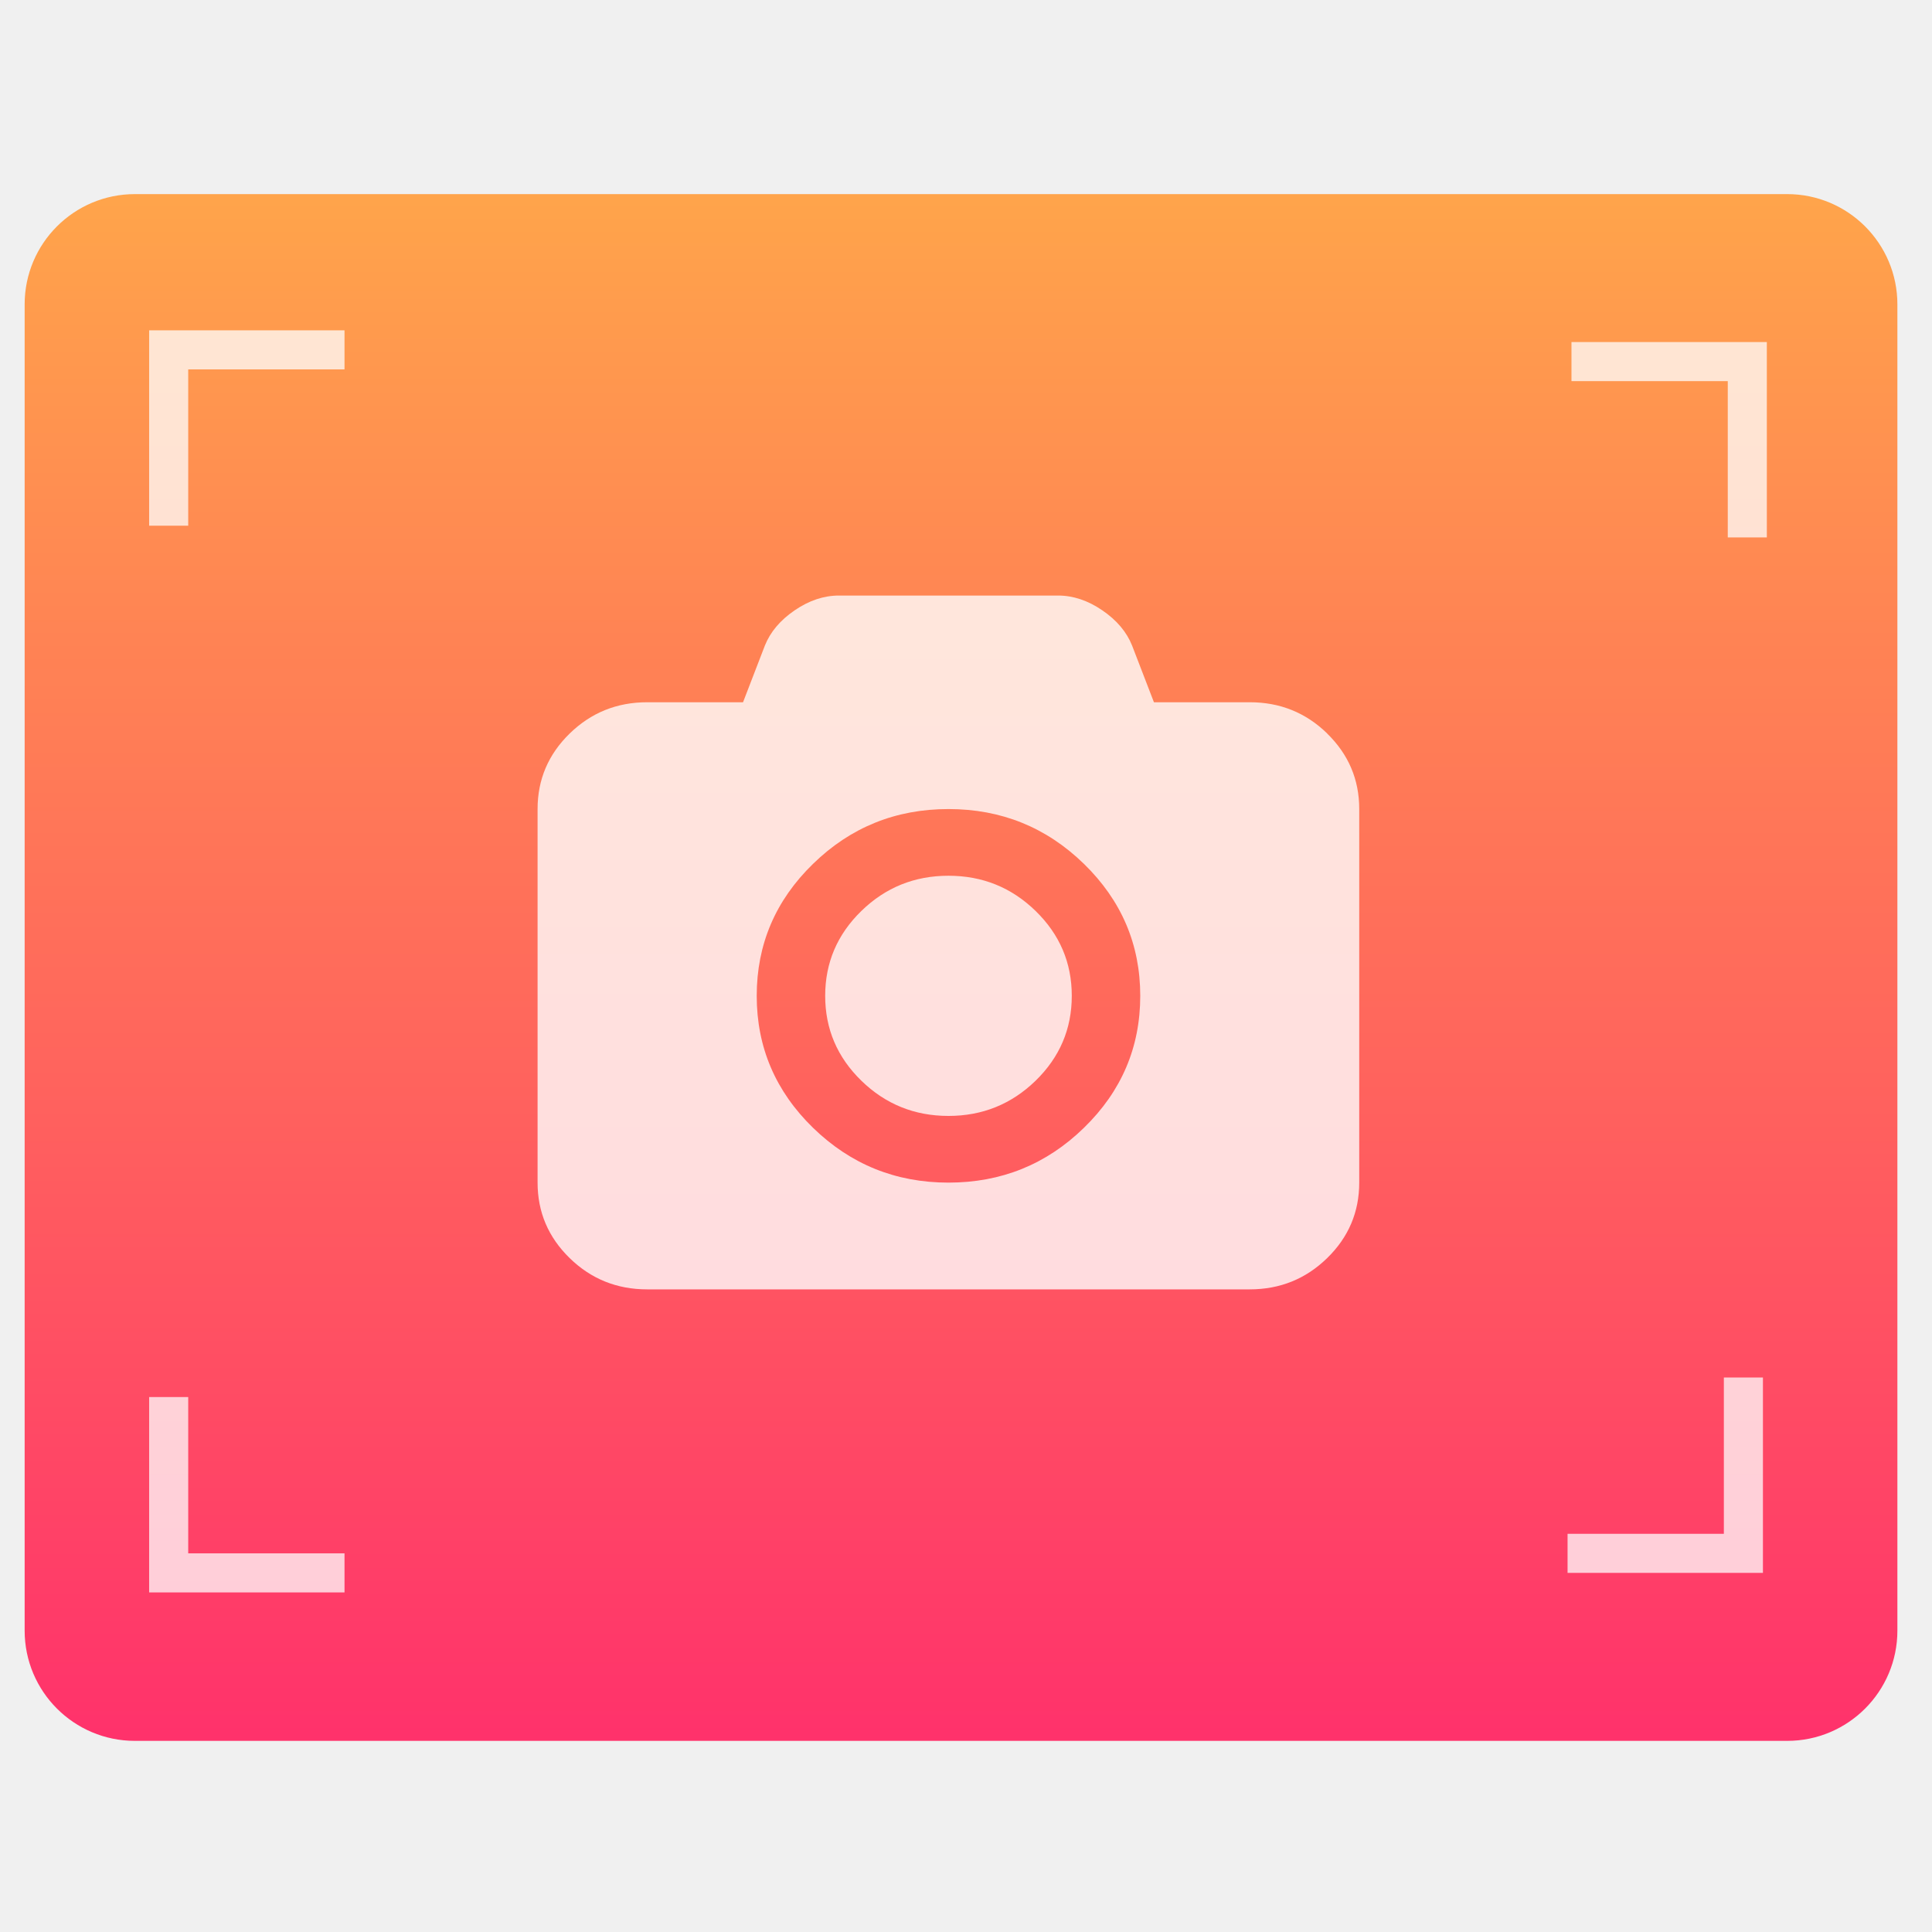
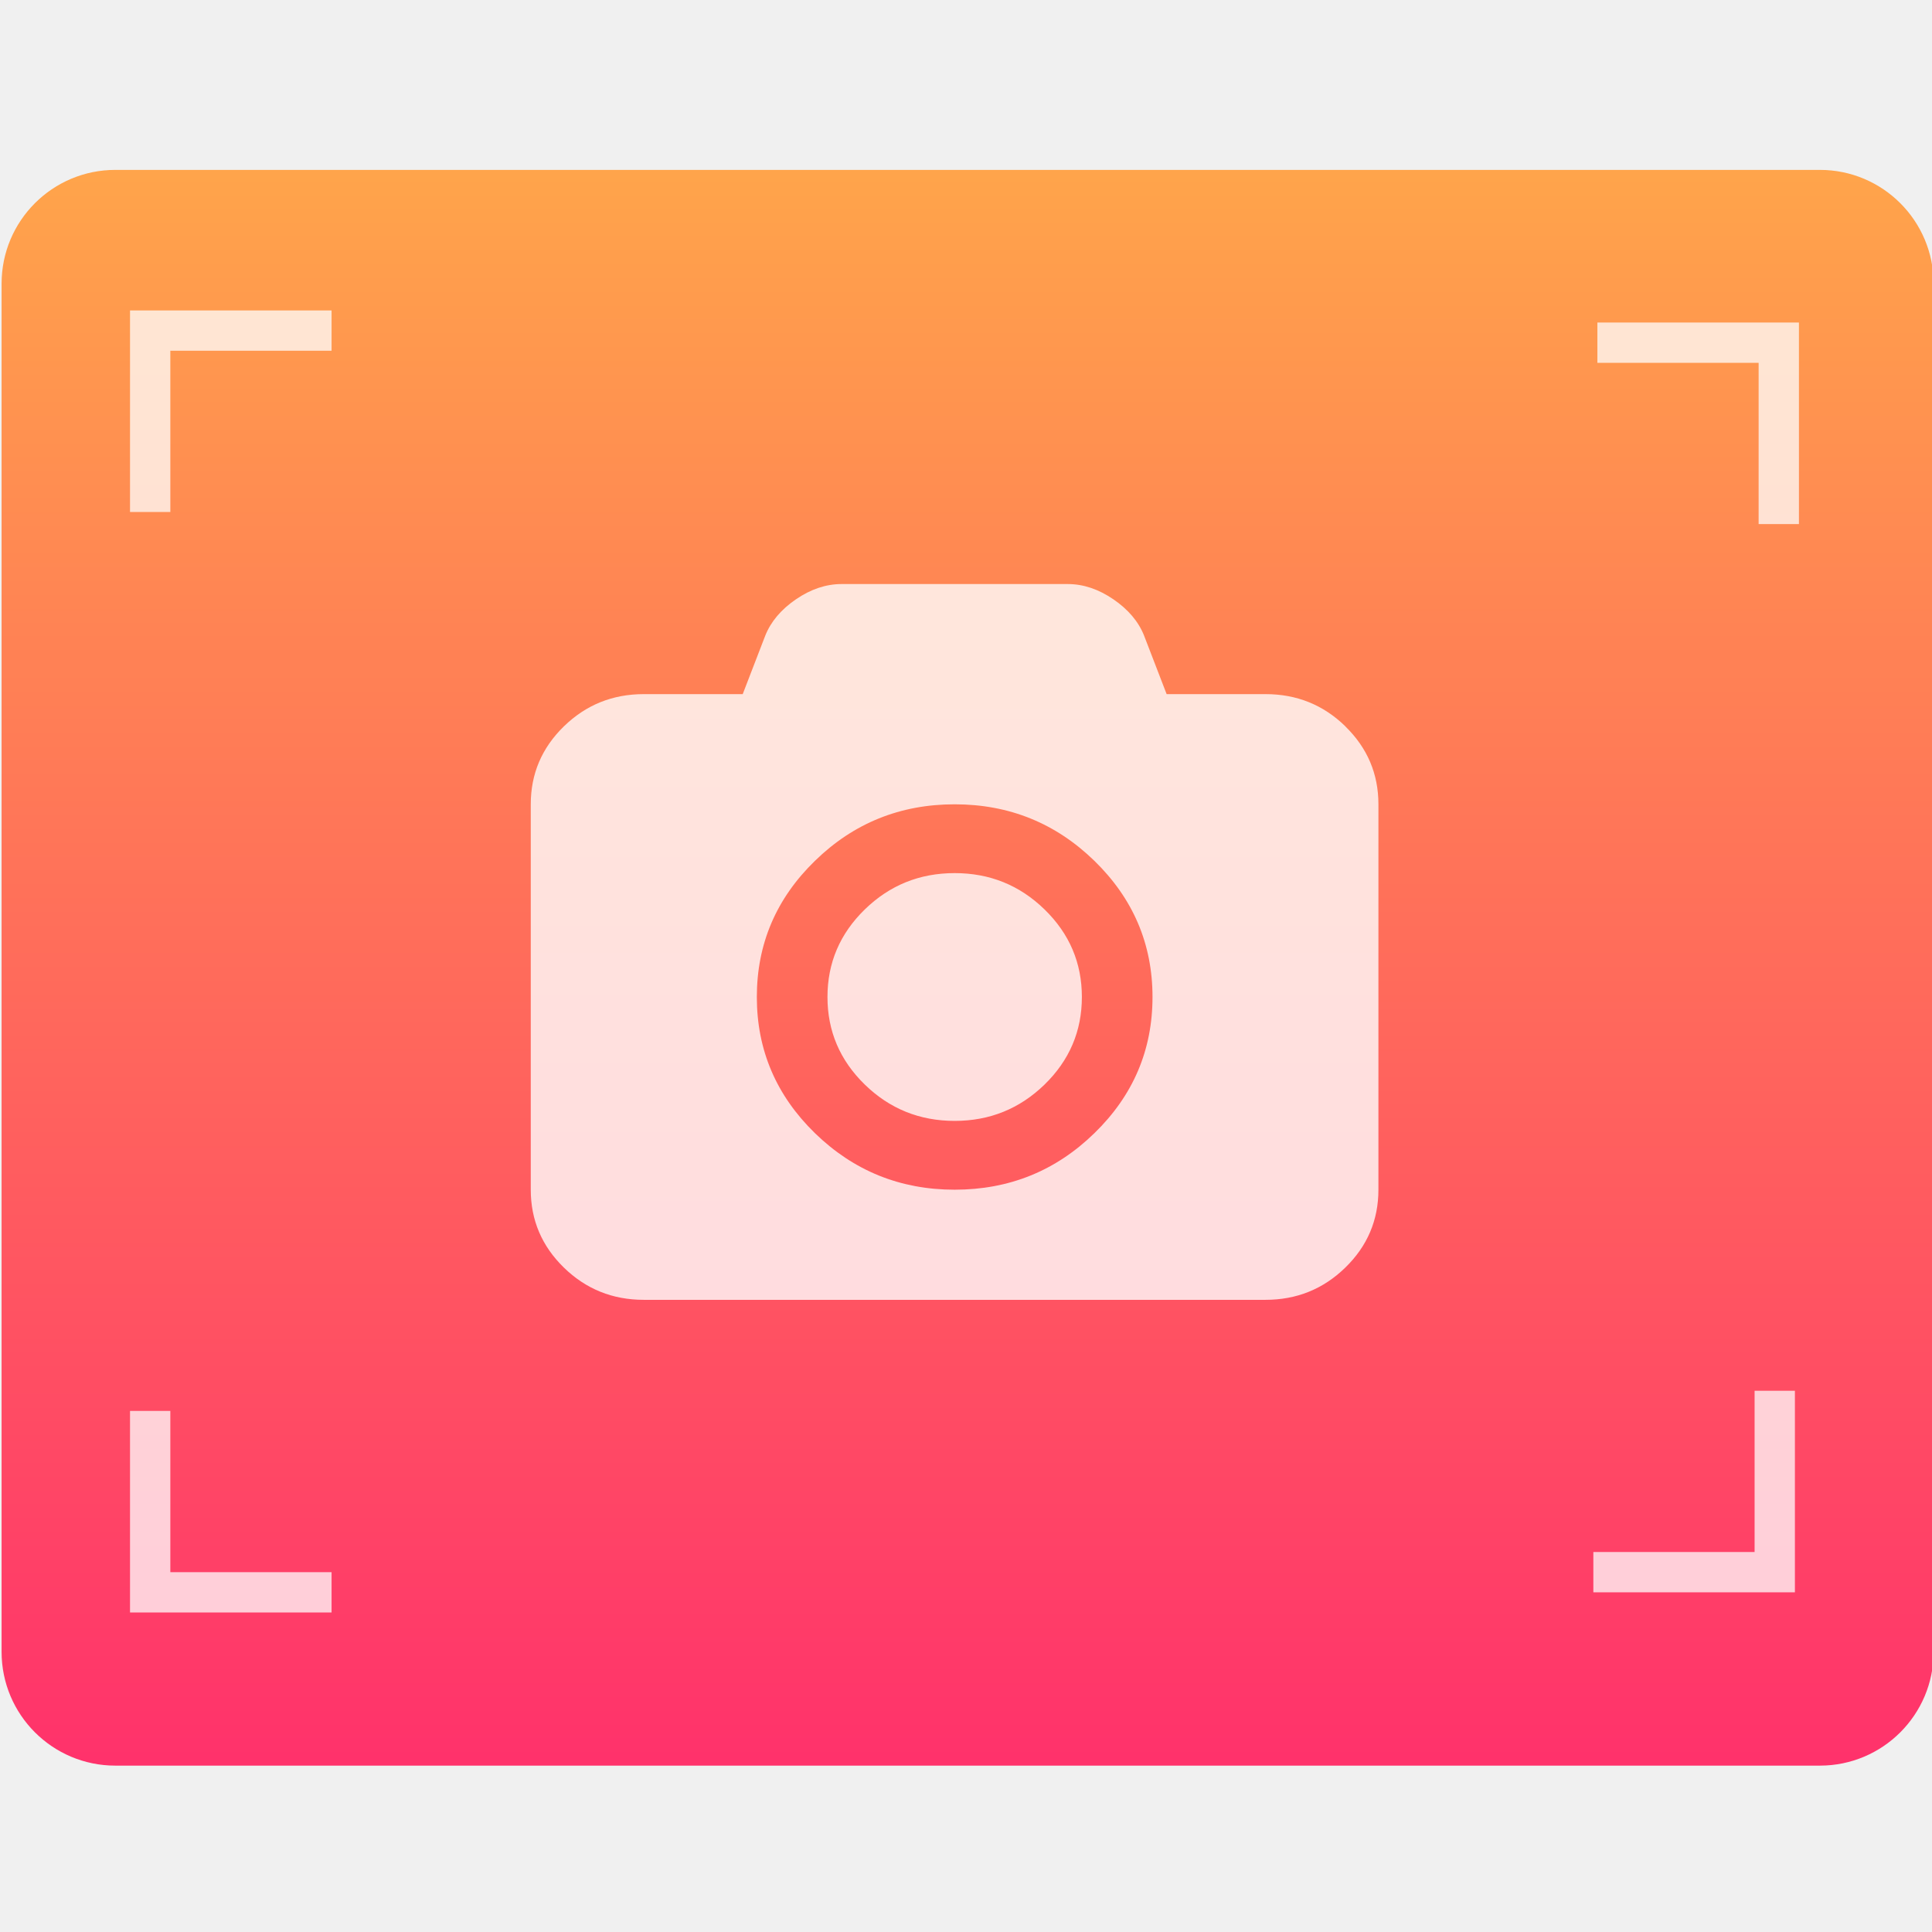
<svg xmlns="http://www.w3.org/2000/svg" xmlns:xlink="http://www.w3.org/1999/xlink" width="48" height="48" id="svg5453" version="1.1">
  <defs id="defs5455">
-     <linearGradient id="linearGradient4851">
-       <stop id="stop4853" offset="0" style="stop-color:#474a4d;stop-opacity:1" />
-       <stop id="stop4855" offset="1" style="stop-color:#a5aaae;stop-opacity:1" />
-     </linearGradient>
-     <linearGradient id="linearGradient5263">
-       <stop id="stop5265" style="stop-color:#a0d5ff;stop-opacity:1" offset="0" />
-       <stop id="stop5267" style="stop-color:#a0d5ff;stop-opacity:1" offset="1" />
-     </linearGradient>
-     <clipPath id="clipPath4458">
-       <path id="use4460" d="m 69.626,12.145 -0.052,0 c -22.727,-0.292 -46.472,4.077 -46.709,4.122 -2.424,0.451 -4.946,2.974 -5.397,5.397 -0.044,0.237 -4.414,23.983 -4.122,46.71 -0.292,22.777 4.078,46.523 4.122,46.761 0.451,2.423 2.974,4.945 5.398,5.398 0.237,0.044 23.982,4.413 46.709,4.121 22.779,0.292 46.524,-4.077 46.761,-4.121 2.423,-0.452 4.946,-2.976 5.398,-5.399 0.044,-0.236 4.413,-23.981 4.121,-46.709 0.292,-22.777 -4.077,-46.523 -4.121,-46.761 -0.453,-2.423 -2.976,-4.946 -5.398,-5.397 -0.238,-0.045 -23.984,-4.414 -46.71,-4.122 z" />
-     </clipPath>
-     <linearGradient id="linearGradient4237">
-       <stop id="stop4239" style="stop-color:#ff594d;stop-opacity:1" offset="0" />
-       <stop id="stop4241" style="stop-color:#ff7f76;stop-opacity:1" offset="1" />
-     </linearGradient>
-     <linearGradient id="linearGradient4210">
-       <stop offset="0" style="stop-color:#ff584c;stop-opacity:1" id="stop4212" />
-       <stop offset="1" style="stop-color:#ff8077;stop-opacity:1" id="stop4214" />
-     </linearGradient>
-     <linearGradient id="linearGradient4179">
-       <stop id="stop4181" style="stop-color:#ffee5e;stop-opacity:1" offset="0" />
-       <stop id="stop4183" style="stop-color:#feff8b;stop-opacity:1" offset="1" />
-     </linearGradient>
-     <linearGradient id="linearGradient4210-3">
-       <stop id="stop4212-1" style="stop-color:#ffce69;stop-opacity:1" offset="0" />
-       <stop id="stop4214-6" style="stop-color:#ffce54;stop-opacity:1" offset="1" />
-     </linearGradient>
-     <linearGradient id="linearGradient4237-0">
-       <stop offset="0" style="stop-color:#ffee5e;stop-opacity:1" id="stop4239-8" />
-       <stop offset="1" style="stop-color:#feff9f;stop-opacity:1" id="stop4241-9" />
-     </linearGradient>
-     <linearGradient id="linearGradient4237-2">
-       <stop offset="0" style="stop-color:#ffa0a6;stop-opacity:1" id="stop4239-7" />
-       <stop offset="1" style="stop-color:#ffa0a5;stop-opacity:1" id="stop4241-2" />
-     </linearGradient>
-     <linearGradient id="linearGradient8311">
-       <stop id="stop8313" style="stop-color:#ce89ff;stop-opacity:1" offset="0" />
-       <stop id="stop8315" style="stop-color:#e898ff;stop-opacity:1" offset="1" />
-     </linearGradient>
-     <linearGradient id="linearGradient4237-8">
-       <stop offset="0" style="stop-color:#cf8aff;stop-opacity:1" id="stop4239-2" />
-       <stop offset="1" style="stop-color:#eaa0ff;stop-opacity:1" id="stop4241-3" />
-     </linearGradient>
-     <linearGradient id="linearGradient8311-3">
-       <stop id="stop8313-0" style="stop-color:#ffcc6b;stop-opacity:1" offset="0" />
-       <stop id="stop8315-1" style="stop-color:#ffcf98;stop-opacity:1" offset="1" />
-     </linearGradient>
-     <linearGradient id="linearGradient4237-3">
-       <stop offset="0" style="stop-color:#ffcc6e;stop-opacity:1" id="stop4239-0" />
-       <stop offset="1" style="stop-color:#ffe4a0;stop-opacity:1" id="stop4241-7" />
-     </linearGradient>
-     <linearGradient id="linearGradient8311-31">
-       <stop id="stop8313-2" style="stop-color:#f089ff;stop-opacity:1" offset="0" />
-       <stop id="stop8315-6" style="stop-color:#ffadea;stop-opacity:1" offset="1" />
-     </linearGradient>
-     <linearGradient id="linearGradient4237-6">
-       <stop offset="0" style="stop-color:#f18bfe;stop-opacity:1" id="stop4239-22" />
-       <stop offset="1" style="stop-color:#fcc3ff;stop-opacity:1" id="stop4241-0" />
-     </linearGradient>
-     <linearGradient id="linearGradient8467">
-       <stop offset="0" style="stop-color:#b9b9b9;stop-opacity:1" id="stop8469" />
-       <stop offset="1" style="stop-color:#d1d1d1;stop-opacity:1" id="stop8471" />
-     </linearGradient>
-     <linearGradient id="linearGradient8311-5">
-       <stop id="stop8313-7" style="stop-color:#b9b9b9;stop-opacity:1" offset="0" />
-       <stop id="stop8315-3" style="stop-color:#d2d2d2;stop-opacity:1" offset="1" />
-     </linearGradient>
-     <linearGradient id="linearGradient4237-4">
-       <stop offset="0" style="stop-color:#bababa;stop-opacity:1" id="stop4239-9" />
-       <stop offset="1" style="stop-color:#c8c8c8;stop-opacity:1" id="stop4241-37" />
-     </linearGradient>
-     <linearGradient id="linearGradient8467-7">
-       <stop offset="0" style="stop-color:#3ec896;stop-opacity:1" id="stop8469-4" />
-       <stop offset="1" style="stop-color:#66d9af;stop-opacity:1" id="stop8471-7" />
-     </linearGradient>
-     <linearGradient id="linearGradient8311-1">
-       <stop id="stop8313-9" style="stop-color:#494949;stop-opacity:1" offset="0" />
-       <stop id="stop8315-5" style="stop-color:#616774;stop-opacity:1" offset="1" />
-     </linearGradient>
-     <linearGradient gradientUnits="userSpaceOnUse" gradientTransform="scale(1.128802,0.8858951)" x1="209.957" y1="0" x2="209.957" y2="116.694" id="linearGradient-1">
-       <stop stop-color="#A7A7A7" offset="0%" id="stop4884" />
-       <stop stop-color="#8D8D8D" offset="100%" id="stop4886" />
-     </linearGradient>
-     <linearGradient gradientUnits="userSpaceOnUse" gradientTransform="scale(1.227981,0.8143451)" x1="193" y1="411.584" x2="193" y2="105.4" id="linearGradient-2">
-       <stop stop-color="#707070" offset="0%" id="stop4889" />
-       <stop stop-color="#ABABAB" offset="100%" id="stop4891" />
-     </linearGradient>
-     <linearGradient gradientUnits="userSpaceOnUse" gradientTransform="scale(1.227981,0.8143451)" x1="193" y1="70.609" x2="193" y2="457.423" id="linearGradient-3">
-       <stop stop-color="#000000" stop-opacity="0" offset="0%" id="stop4894" />
-       <stop stop-color="#000000" stop-opacity="0.19" offset="100%" id="stop4896" />
-     </linearGradient>
-     <linearGradient id="linearGradient4232">
-       <stop id="stop4234" offset="0" style="stop-color:#333333;stop-opacity:1" />
-       <stop id="stop4236" offset="1" style="stop-color:#353535;stop-opacity:1" />
-     </linearGradient>
-     <linearGradient id="linearGradient4172">
-       <stop style="stop-color:#3dc796;stop-opacity:1" offset="0" id="stop4174" />
-       <stop style="stop-color:#57d68d;stop-opacity:1" offset="1" id="stop4176" />
-     </linearGradient>
-     <linearGradient id="linearGradient4233">
-       <stop id="stop4235" offset="0" style="stop-color:#212121;stop-opacity:1" />
-       <stop id="stop4237" offset="1" style="stop-color:#1d2022;stop-opacity:0" />
-     </linearGradient>
-     <linearGradient id="linearGradient8467-6">
-       <stop offset="0" style="stop-color:#56d8d1;stop-opacity:1" id="stop8469-5" />
-       <stop offset="1" style="stop-color:#9df7ee;stop-opacity:1" id="stop8471-8" />
-     </linearGradient>
-     <linearGradient id="linearGradient8311-10">
-       <stop id="stop8313-3" style="stop-color:#55d8d1;stop-opacity:1" offset="0" />
-       <stop id="stop8315-8" style="stop-color:#66efe7;stop-opacity:1" offset="1" />
-     </linearGradient>
-     <linearGradient id="linearGradient8467-8">
-       <stop offset="0" style="stop-color:#dea679;stop-opacity:1" id="stop8469-9" />
-       <stop offset="1" style="stop-color:#f7d19d;stop-opacity:1" id="stop8471-2" />
-     </linearGradient>
-     <linearGradient id="linearGradient8311-0">
-       <stop id="stop8313-90" style="stop-color:#dda579;stop-opacity:1" offset="0" />
-       <stop id="stop8315-88" style="stop-color:#f3bc87;stop-opacity:1" offset="1" />
-     </linearGradient>
-     <linearGradient id="linearGradient8467-2">
-       <stop offset="0" style="stop-color:#5fa4d5;stop-opacity:1" id="stop8469-6" />
-       <stop offset="1" style="stop-color:#9dc9f7;stop-opacity:1" id="stop8471-5" />
-     </linearGradient>
-     <linearGradient id="linearGradient8311-06">
-       <stop id="stop8313-6" style="stop-color:#5fa3d4;stop-opacity:1" offset="0" />
-       <stop id="stop8315-2" style="stop-color:#6bb9ff;stop-opacity:1" offset="1" />
-     </linearGradient>
-     <clipPath id="clipPath4458-7">
-       <path style="fill:url(#linearGradient4641);fill-opacity:1" id="use4460-2" d="m 69.626,12.145 -0.052,0 c -22.727,-0.292 -46.472,4.077 -46.709,4.122 -2.424,0.451 -4.946,2.974 -5.397,5.397 -0.044,0.237 -4.414,23.983 -4.122,46.71 -0.292,22.777 4.078,46.523 4.122,46.761 0.451,2.423 2.974,4.945 5.398,5.398 0.237,0.044 23.982,4.413 46.709,4.121 22.779,0.292 46.524,-4.077 46.761,-4.121 2.423,-0.452 4.946,-2.976 5.398,-5.399 0.044,-0.236 4.413,-23.981 4.121,-46.709 0.292,-22.777 -4.077,-46.523 -4.121,-46.761 -0.453,-2.423 -2.976,-4.946 -5.398,-5.397 -0.238,-0.045 -23.984,-4.414 -46.71,-4.122 z" />
-     </clipPath>
-     <linearGradient id="linearGradient5263-5">
-       <stop offset="0" style="stop-color:#ffffff;stop-opacity:0" id="stop5265-4" />
-       <stop offset="1" style="stop-color:#d5edff;stop-opacity:1" id="stop5267-0" />
-     </linearGradient>
-     <clipPath id="clipPath4458-4">
-       <path d="m 69.626,12.145 -0.052,0 c -22.727,-0.292 -46.472,4.077 -46.709,4.122 -2.424,0.451 -4.946,2.974 -5.397,5.397 -0.044,0.237 -4.414,23.983 -4.122,46.71 -0.292,22.777 4.078,46.523 4.122,46.761 0.451,2.423 2.974,4.945 5.398,5.398 0.237,0.044 23.982,4.413 46.709,4.121 22.779,0.292 46.524,-4.077 46.761,-4.121 2.423,-0.452 4.946,-2.976 5.398,-5.399 0.044,-0.236 4.413,-23.981 4.121,-46.709 0.292,-22.777 -4.077,-46.523 -4.121,-46.761 -0.453,-2.423 -2.976,-4.946 -5.398,-5.397 -0.238,-0.045 -23.984,-4.414 -46.71,-4.122 z" id="use4460-26" />
-     </clipPath>
-     <clipPath id="clipPath4458-7-1">
-       <path id="use4460-2-2" d="m 69.626,12.145 -0.052,0 c -22.727,-0.292 -46.472,4.077 -46.709,4.122 -2.424,0.451 -4.946,2.974 -5.397,5.397 -0.044,0.237 -4.414,23.983 -4.122,46.71 -0.292,22.777 4.078,46.523 4.122,46.761 0.451,2.423 2.974,4.945 5.398,5.398 0.237,0.044 23.982,4.413 46.709,4.121 22.779,0.292 46.524,-4.077 46.761,-4.121 2.423,-0.452 4.946,-2.976 5.398,-5.399 0.044,-0.236 4.413,-23.981 4.121,-46.709 0.292,-22.777 -4.077,-46.523 -4.121,-46.761 -0.453,-2.423 -2.976,-4.946 -5.398,-5.397 -0.238,-0.045 -23.984,-4.414 -46.71,-4.122 z" />
-     </clipPath>
    <linearGradient id="linearGradient4288">
      <stop id="stop4290" offset="0" style="stop-color:#ff3069;stop-opacity:1" />
      <stop id="stop4292" offset="1" style="stop-color:#ffa548;stop-opacity:1" />
    </linearGradient>
-     <clipPath id="clipPath4458-7-5">
-       <path id="use4460-2-5" d="m 69.626,12.145 -0.052,0 c -22.727,-0.292 -46.472,4.077 -46.709,4.122 -2.424,0.451 -4.946,2.974 -5.397,5.397 -0.044,0.237 -4.414,23.983 -4.122,46.71 -0.292,22.777 4.078,46.523 4.122,46.761 0.451,2.423 2.974,4.945 5.398,5.398 0.237,0.044 23.982,4.413 46.709,4.121 22.779,0.292 46.524,-4.077 46.761,-4.121 2.423,-0.452 4.946,-2.976 5.398,-5.399 0.044,-0.236 4.413,-23.981 4.121,-46.709 0.292,-22.777 -4.077,-46.523 -4.121,-46.761 -0.453,-2.423 -2.976,-4.946 -5.398,-5.397 -0.238,-0.045 -23.984,-4.414 -46.71,-4.122 z" />
-     </clipPath>
-     <linearGradient id="linearGradient4422">
-       <stop id="stop4424" offset="0" style="stop-color:#197ff1;stop-opacity:1" />
-       <stop id="stop4426" offset="1" style="stop-color:#21c6fb;stop-opacity:1" />
-     </linearGradient>
-     <linearGradient id="linearGradient4256">
-       <stop style="stop-color:#8cbdf8;stop-opacity:1;" offset="0" id="stop4258" />
-       <stop style="stop-color:#d5e8ff;stop-opacity:1;" offset="1" id="stop4260" />
-     </linearGradient>
-     <linearGradient id="linearGradient4232-2">
-       <stop style="stop-color:#3889e9;stop-opacity:1" offset="0" id="stop4234-0" />
-       <stop style="stop-color:#5ea5fb;stop-opacity:1" offset="1" id="stop4236-5" />
-     </linearGradient>
-     <clipPath id="clipPath4458-34">
-       <path id="use4460-4" d="m 69.626,12.145 -0.052,0 c -22.727,-0.292 -46.472,4.077 -46.709,4.122 -2.424,0.451 -4.946,2.974 -5.397,5.397 -0.044,0.237 -4.414,23.983 -4.122,46.71 -0.292,22.777 4.078,46.523 4.122,46.761 0.451,2.423 2.974,4.945 5.398,5.398 0.237,0.044 23.982,4.413 46.709,4.121 22.779,0.292 46.524,-4.077 46.761,-4.121 2.423,-0.452 4.946,-2.976 5.398,-5.399 0.044,-0.236 4.413,-23.981 4.121,-46.709 0.292,-22.777 -4.077,-46.523 -4.121,-46.761 -0.453,-2.423 -2.976,-4.946 -5.398,-5.397 -0.238,-0.045 -23.984,-4.414 -46.71,-4.122 z" />
-     </clipPath>
-     <linearGradient id="linearGradient8467-5">
-       <stop offset="0" style="stop-color:#d3d3d3;stop-opacity:1" id="stop8469-7" />
-       <stop offset="1" style="stop-color:#fcf9f9;stop-opacity:1" id="stop8471-0" />
-     </linearGradient>
-     <linearGradient id="linearGradient4232-7">
-       <stop id="stop4234-6" offset="0" style="stop-color:#373a3d;stop-opacity:1" />
-       <stop id="stop4236-2" offset="1" style="stop-color:#727273;stop-opacity:1" />
-     </linearGradient>
-     <linearGradient id="linearGradient4422-5">
-       <stop id="stop4424-7" offset="0" style="stop-color:#2971c3;stop-opacity:1" />
-       <stop id="stop4426-6" offset="1" style="stop-color:#5ea5fb;stop-opacity:1" />
-     </linearGradient>
-     <clipPath id="clipPath4458-3">
-       <path id="use4460-7" d="m 69.626,12.145 -0.052,0 c -22.727,-0.292 -46.472,4.077 -46.709,4.122 -2.424,0.451 -4.946,2.974 -5.397,5.397 -0.044,0.237 -4.414,23.983 -4.122,46.71 -0.292,22.777 4.078,46.523 4.122,46.761 0.451,2.423 2.974,4.945 5.398,5.398 0.237,0.044 23.982,4.413 46.709,4.121 22.779,0.292 46.524,-4.077 46.761,-4.121 2.423,-0.452 4.946,-2.976 5.398,-5.399 0.044,-0.236 4.413,-23.981 4.121,-46.709 0.292,-22.777 -4.077,-46.523 -4.121,-46.761 -0.453,-2.423 -2.976,-4.946 -5.398,-5.397 -0.238,-0.045 -23.984,-4.414 -46.71,-4.122 z" />
-     </clipPath>
-     <clipPath id="clipPath4458-6">
-       <path id="use4460-3" d="m 69.626,12.145 -0.052,0 c -22.727,-0.292 -46.472,4.077 -46.709,4.122 -2.424,0.451 -4.946,2.974 -5.397,5.397 -0.044,0.237 -4.414,23.983 -4.122,46.71 -0.292,22.777 4.078,46.523 4.122,46.761 0.451,2.423 2.974,4.945 5.398,5.398 0.237,0.044 23.982,4.413 46.709,4.121 22.779,0.292 46.524,-4.077 46.761,-4.121 2.423,-0.452 4.946,-2.976 5.398,-5.399 0.044,-0.236 4.413,-23.981 4.121,-46.709 0.292,-22.777 -4.077,-46.523 -4.121,-46.761 -0.453,-2.423 -2.976,-4.946 -5.398,-5.397 -0.238,-0.045 -23.984,-4.414 -46.71,-4.122 z" />
-     </clipPath>
-     <clipPath id="clipPath4458-7-18">
-       <path d="m 69.626,12.145 -0.052,0 c -22.727,-0.292 -46.472,4.077 -46.709,4.122 -2.424,0.451 -4.946,2.974 -5.397,5.397 -0.044,0.237 -4.414,23.983 -4.122,46.71 -0.292,22.777 4.078,46.523 4.122,46.761 0.451,2.423 2.974,4.945 5.398,5.398 0.237,0.044 23.982,4.413 46.709,4.121 22.779,0.292 46.524,-4.077 46.761,-4.121 2.423,-0.452 4.946,-2.976 5.398,-5.399 0.044,-0.236 4.413,-23.981 4.121,-46.709 0.292,-22.777 -4.077,-46.523 -4.121,-46.761 -0.453,-2.423 -2.976,-4.946 -5.398,-5.397 -0.238,-0.045 -23.984,-4.414 -46.71,-4.122 z" id="use4460-2-3" style="fill:url(#linearGradient4661);fill-opacity:1" />
-     </clipPath>
-     <linearGradient y2="538.997" x2="409.334" y1="538.997" x1="398.31" gradientUnits="userSpaceOnUse" id="linearGradient4580" xlink:href="#linearGradient8467" />
-     <clipPath id="clipPath4458-4-2">
-       <path d="m 69.626,12.145 -0.052,0 c -22.727,-0.292 -46.472,4.077 -46.709,4.122 -2.424,0.451 -4.946,2.974 -5.397,5.397 -0.044,0.237 -4.414,23.983 -4.122,46.71 -0.292,22.777 4.078,46.523 4.122,46.761 0.451,2.423 2.974,4.945 5.398,5.398 0.237,0.044 23.982,4.413 46.709,4.121 22.779,0.292 46.524,-4.077 46.761,-4.121 2.423,-0.452 4.946,-2.976 5.398,-5.399 0.044,-0.236 4.413,-23.981 4.121,-46.709 0.292,-22.777 -4.077,-46.523 -4.121,-46.761 -0.453,-2.423 -2.976,-4.946 -5.398,-5.397 -0.238,-0.045 -23.984,-4.414 -46.71,-4.122 z" id="use4460-26-4" />
-     </clipPath>
-     <clipPath id="clipPath4458-7-1-5">
-       <path id="use4460-2-2-8" d="m 69.626,12.145 -0.052,0 c -22.727,-0.292 -46.472,4.077 -46.709,4.122 -2.424,0.451 -4.946,2.974 -5.397,5.397 -0.044,0.237 -4.414,23.983 -4.122,46.71 -0.292,22.777 4.078,46.523 4.122,46.761 0.451,2.423 2.974,4.945 5.398,5.398 0.237,0.044 23.982,4.413 46.709,4.121 22.779,0.292 46.524,-4.077 46.761,-4.121 2.423,-0.452 4.946,-2.976 5.398,-5.399 0.044,-0.236 4.413,-23.981 4.121,-46.709 0.292,-22.777 -4.077,-46.523 -4.121,-46.761 -0.453,-2.423 -2.976,-4.946 -5.398,-5.397 -0.238,-0.045 -23.984,-4.414 -46.71,-4.122 z" />
-     </clipPath>
-     <clipPath id="clipPath4458-7-5-6">
-       <path id="use4460-2-5-7" d="m 69.626,12.145 -0.052,0 c -22.727,-0.292 -46.472,4.077 -46.709,4.122 -2.424,0.451 -4.946,2.974 -5.397,5.397 -0.044,0.237 -4.414,23.983 -4.122,46.71 -0.292,22.777 4.078,46.523 4.122,46.761 0.451,2.423 2.974,4.945 5.398,5.398 0.237,0.044 23.982,4.413 46.709,4.121 22.779,0.292 46.524,-4.077 46.761,-4.121 2.423,-0.452 4.946,-2.976 5.398,-5.399 0.044,-0.236 4.413,-23.981 4.121,-46.709 0.292,-22.777 -4.077,-46.523 -4.121,-46.761 -0.453,-2.423 -2.976,-4.946 -5.398,-5.397 -0.238,-0.045 -23.984,-4.414 -46.71,-4.122 z" />
-     </clipPath>
-     <linearGradient gradientUnits="userSpaceOnUse" y2="543.798" x2="400.571" y1="548.798" x1="400.571" id="linearGradient4588" xlink:href="#linearGradient4851" />
-     <clipPath id="clipPath4458-34-3">
-       <path id="use4460-4-9" d="m 69.626,12.145 -0.052,0 c -22.727,-0.292 -46.472,4.077 -46.709,4.122 -2.424,0.451 -4.946,2.974 -5.397,5.397 -0.044,0.237 -4.414,23.983 -4.122,46.71 -0.292,22.777 4.078,46.523 4.122,46.761 0.451,2.423 2.974,4.945 5.398,5.398 0.237,0.044 23.982,4.413 46.709,4.121 22.779,0.292 46.524,-4.077 46.761,-4.121 2.423,-0.452 4.946,-2.976 5.398,-5.399 0.044,-0.236 4.413,-23.981 4.121,-46.709 0.292,-22.777 -4.077,-46.523 -4.121,-46.761 -0.453,-2.423 -2.976,-4.946 -5.398,-5.397 -0.238,-0.045 -23.984,-4.414 -46.71,-4.122 z" />
-     </clipPath>
-     <clipPath id="clipPath4458-3-8">
-       <path id="use4460-7-3" d="m 69.626,12.145 -0.052,0 c -22.727,-0.292 -46.472,4.077 -46.709,4.122 -2.424,0.451 -4.946,2.974 -5.397,5.397 -0.044,0.237 -4.414,23.983 -4.122,46.71 -0.292,22.777 4.078,46.523 4.122,46.761 0.451,2.423 2.974,4.945 5.398,5.398 0.237,0.044 23.982,4.413 46.709,4.121 22.779,0.292 46.524,-4.077 46.761,-4.121 2.423,-0.452 4.946,-2.976 5.398,-5.399 0.044,-0.236 4.413,-23.981 4.121,-46.709 0.292,-22.777 -4.077,-46.523 -4.121,-46.761 -0.453,-2.423 -2.976,-4.946 -5.398,-5.397 -0.238,-0.045 -23.984,-4.414 -46.71,-4.122 z" />
-     </clipPath>
-     <clipPath id="clipPath4458-8">
-       <path id="use4460-9" d="m 69.626,12.145 -0.052,0 c -22.727,-0.292 -46.472,4.077 -46.709,4.122 -2.424,0.451 -4.946,2.974 -5.397,5.397 -0.044,0.237 -4.414,23.983 -4.122,46.71 -0.292,22.777 4.078,46.523 4.122,46.761 0.451,2.423 2.974,4.945 5.398,5.398 0.237,0.044 23.982,4.413 46.709,4.121 22.779,0.292 46.524,-4.077 46.761,-4.121 2.423,-0.452 4.946,-2.976 5.398,-5.399 0.044,-0.236 4.413,-23.981 4.121,-46.709 0.292,-22.777 -4.077,-46.523 -4.121,-46.761 -0.453,-2.423 -2.976,-4.946 -5.398,-5.397 -0.238,-0.045 -23.984,-4.414 -46.71,-4.122 z" />
-     </clipPath>
-     <linearGradient xlink:href="#linearGradient8467" id="linearGradient4661" gradientUnits="userSpaceOnUse" x1="398.31" y1="538.997" x2="409.334" y2="538.997" />
-     <linearGradient id="linearGradient4227">
-       <stop offset="0" style="stop-color:#2e3436;stop-opacity:1" id="stop4229" />
-       <stop offset="1" style="stop-color:#555753;stop-opacity:1" id="stop4231" />
-     </linearGradient>
-     <clipPath id="clipPath4458-73">
-       <path d="m 69.626,12.145 -0.052,0 c -22.727,-0.292 -46.472,4.077 -46.709,4.122 -2.424,0.451 -4.946,2.974 -5.397,5.397 -0.044,0.237 -4.414,23.983 -4.122,46.71 -0.292,22.777 4.078,46.523 4.122,46.761 0.451,2.423 2.974,4.945 5.398,5.398 0.237,0.044 23.982,4.413 46.709,4.121 22.779,0.292 46.524,-4.077 46.761,-4.121 2.423,-0.452 4.946,-2.976 5.398,-5.399 0.044,-0.236 4.413,-23.981 4.121,-46.709 0.292,-22.777 -4.077,-46.523 -4.121,-46.761 -0.453,-2.423 -2.976,-4.946 -5.398,-5.397 -0.238,-0.045 -23.984,-4.414 -46.71,-4.122 z" id="use4460-0" />
-     </clipPath>
-     <clipPath id="clipPath4458-7-50">
-       <path id="use4460-2-24" d="m 69.626,12.145 -0.052,0 c -22.727,-0.292 -46.472,4.077 -46.709,4.122 -2.424,0.451 -4.946,2.974 -5.397,5.397 -0.044,0.237 -4.414,23.983 -4.122,46.71 -0.292,22.777 4.078,46.523 4.122,46.761 0.451,2.423 2.974,4.945 5.398,5.398 0.237,0.044 23.982,4.413 46.709,4.121 22.779,0.292 46.524,-4.077 46.761,-4.121 2.423,-0.452 4.946,-2.976 5.398,-5.399 0.044,-0.236 4.413,-23.981 4.121,-46.709 0.292,-22.777 -4.077,-46.523 -4.121,-46.761 -0.453,-2.423 -2.976,-4.946 -5.398,-5.397 -0.238,-0.045 -23.984,-4.414 -46.71,-4.122 z" />
-     </clipPath>
    <linearGradient gradientTransform="matrix(1.063815,0,0,1,9.758108,-0.06186498)" xlink:href="#linearGradient4288" id="linearGradient4286-4" x1="368.964" y1="545.753" x2="368.964" y2="517.397" gradientUnits="userSpaceOnUse" />
    <clipPath id="clipPath4458-7-5-5">
      <use xlink:href="#XMLID_10_-9" height="1" width="1" y="0" x="0" id="use4460-2-5-75" />
    </clipPath>
-     <linearGradient xlink:href="#linearGradient8467" id="linearGradient4641" gradientUnits="userSpaceOnUse" x1="398.31" y1="538.997" x2="409.334" y2="538.997" />
  </defs>
  <g id="layer1" transform="translate(-384.5714,-499.798)">
    <g id="g4643" transform="translate(48.17039,1.485147)">
      <g transform="translate(44.89973,0.0997446)" id="g4838">
        <g id="layer1-59" transform="translate(-92.88178,-1.114597)" />
        <g transform="matrix(1.437312,0,0,1.437312,-212.1821,-240.5599)" id="layer1-7">
          <flowRoot transform="translate(389.5714,520.7981)" style="font-style:normal;font-variant:normal;font-weight:normal;font-stretch:normal;font-size:10px;line-height:125%;font-family:sans-serif;-inkscape-font-specification:'sans-serif, Normal';text-align:start;letter-spacing:0px;word-spacing:0px;writing-mode:lr-tb;text-anchor:start;fill:#000000;fill-opacity:1;stroke:none" id="flowRoot4170" xml:space="preserve">
            <flowRegion id="flowRegion4172">
              <rect y="3" x="22" height="15" width="27" id="rect4174" />
            </flowRegion>
            <flowPara id="flowPara4176">Plasm</flowPara>
          </flowRoot>
          <g transform="translate(-3.153525,-2.780297)" id="layer1-07">
            <flowRoot xml:space="preserve" id="flowRoot4170-9" style="font-style:normal;font-variant:normal;font-weight:normal;font-stretch:normal;font-size:10px;line-height:125%;font-family:sans-serif;-inkscape-font-specification:'sans-serif, Normal';text-align:start;letter-spacing:0px;word-spacing:0px;writing-mode:lr-tb;text-anchor:start;fill:#000000;fill-opacity:1;stroke:none;stroke-width:1px;stroke-linecap:butt;stroke-linejoin:miter;stroke-opacity:1" transform="translate(389.5714,520.798)">
              <flowRegion id="flowRegion4172-6">
                <rect id="rect4174-7" width="27" height="15" x="22" y="3" />
              </flowRegion>
              <flowPara id="flowPara4176-8">Plasm</flowPara>
            </flowRoot>
          </g>
        </g>
      </g>
-       <g id="g4425" transform="matrix(0.9707818,0,0,0.9707818,10.23499,14.95018)">
+       <g id="g4425" transform="matrix(1.001516,0,0,1.001516,-0.6834847,-1.106937)">
        <g id="layer1-0-7" transform="matrix(1.410641,0,0,1.410641,-206.0542,-227.4611)">
          <flowRoot xml:space="preserve" id="flowRoot4170-3" style="font-style:normal;font-variant:normal;font-weight:normal;font-stretch:normal;font-size:10px;line-height:125%;font-family:sans-serif;-inkscape-font-specification:'sans-serif, Normal';text-align:start;letter-spacing:0px;word-spacing:0px;writing-mode:lr-tb;text-anchor:start;fill:#000000;fill-opacity:1;stroke:none;stroke-width:1px;stroke-linecap:butt;stroke-linejoin:miter;stroke-opacity:1" transform="translate(389.5714,520.798)">
            <flowRegion id="flowRegion4172-2">
              <rect id="rect4174-1" width="27" height="15" x="22" y="3" />
            </flowRegion>
            <flowPara id="flowPara4176-7">Plasm</flowPara>
          </flowRoot>
          <rect ry="2" style="opacity:0.988;fill:url(#linearGradient4286-4);fill-opacity:1;stroke:none;stroke-width:0.104;stroke-linecap:round;stroke-linejoin:round;stroke-miterlimit:4;stroke-dasharray:none;stroke-opacity:1" id="rect4278-6" width="33.976" height="28.062" x="384.696" y="517.736" />
          <g id="g4783" transform="matrix(1.066459,0,0,1,-25.56318,0.2474467)" />
          <g transform="matrix(0.7913993,0,0,0.7913993,105.7535,113.3556)" id="g5142">
            <g transform="matrix(0.3196706,0,0,0.3196706,353.1284,210.3978)" id="layer1-87" style="fill:#4d4d4d;fill-opacity:1">
              <g style="fill:#4d4d4d;fill-opacity:1;stroke:#4f96d1;stroke-opacity:1" id="layer1-0-2" transform="matrix(0.9053755,0,0,0.9053755,-365.9168,562.0602)" />
              <g id="layer1-00-8" transform="translate(-401.0123,510.6337)" style="fill:#4d4d4d;fill-opacity:1">
                <g id="layer1-12-4" transform="translate(5.42985,-7.986519)" style="fill:#4d4d4d;fill-opacity:1" />
                <g id="layer1-4-5" transform="translate(5.05585,-5.251147)" style="fill:#4d4d4d;fill-opacity:1">
                  <g style="fill:#4d4d4d;fill-opacity:1;stroke:#000000;stroke-opacity:0.8" id="layer1-9-1" transform="translate(-11.317,5.882492)">
                    <g id="layer1-79-6" transform="translate(1.873303,-0.2841054)" style="fill:#4d4d4d;fill-opacity:1">
                      <g id="layer1-2-2" transform="translate(-2.051872,-0.9785853)" style="fill:#4d4d4d;fill-opacity:1">
                        <g id="layer1-26-2" transform="translate(0.2209709,0.4419417)" style="fill:#4d4d4d;fill-opacity:1">
                          <g id="layer1-46-6" transform="translate(1.357393,-1.262691)" style="fill:#4d4d4d;fill-opacity:1">
                            <g id="layer1-21-7" transform="translate(-0.4103745,-0.599778)" style="fill:#4d4d4d;fill-opacity:1">
                              <g id="g4187-83" transform="matrix(0.7863692,0,0,0.7839454,92.59404,111.881)" style="fill:#4d4d4d;fill-opacity:1">
                                <g id="layer1-3-4" transform="matrix(1.271667,0,0,1.275599,-114.2564,-140.4201)" style="fill:#4d4d4d;fill-opacity:1">
                                  <g id="g4187-5-7" transform="matrix(0.7863692,0,0,0.7839454,93.32583,112.3545)" style="fill:#4d4d4d;fill-opacity:1">
                                    <g id="layer1-73-9" transform="matrix(1.271667,0,0,1.275599,-124.3396,-145.6548)" style="fill:#4d4d4d;fill-opacity:1">
                                      <g id="layer1-8-6" transform="translate(2.967324,4.735093)" style="fill:#4d4d4d;fill-opacity:1">
                                        <g id="layer1-25-2" transform="translate(0.03156729,-1.894036)" style="fill:#4d4d4d;fill-opacity:1">
                                          <g id="layer1-84-4" transform="translate(-1.357393,-0.6313453)" style="fill:#4d4d4d;fill-opacity:1">
                                            <g id="layer1-842-0" transform="translate(9.375478,2.30441)" style="fill:#4d4d4d;fill-opacity:1">
                                              <g id="layer1-41-3" transform="translate(-8.144355,-1.95717)" style="fill:#4d4d4d;fill-opacity:1">
                                                <g style="fill:#4d4d4d;fill-opacity:1" id="g4187-8-8" transform="matrix(0.7863692,0,0,0.7839454,93.32583,112.3545)">
                                                  <g id="g10822-9-7-95-8" transform="matrix(-0.0129682,0,0,0.01300829,417.0995,563.3655)" style="fill:#4d4d4d;fill-opacity:1">
                                                    <g transform="matrix(-7.073285,0,0,7.001772,2712.232,-7878.291)" id="g5043-1-0" style="display:inline;fill:#4d4d4d;fill-opacity:1">
                                                      <g id="g10822-9-7-6-1" transform="matrix(-0.2610706,0,0,0.2637371,862.6363,1331.7)" style="fill:#4d4d4d;fill-opacity:1">
                                                        <g transform="matrix(-0.8325498,0,0,0.8241325,3642.859,-2808.965)" id="g6727-9-7" style="fill:#4d4d4d;fill-opacity:1">
                                                          <g style="fill:#4d4d4d;fill-opacity:1" id="g4398-6" transform="matrix(8.048363,0,0,8.130565,4955.372,-2022.231)">
                                                            <g style="fill:#4d4d4d;fill-opacity:1" transform="translate(1.629899,-1.631709)" id="g7220-1">
                                                              <g style="fill:#4d4d4d;fill-opacity:1" transform="matrix(1.267113,0,0,1.267113,112.4766,-102.5542)" id="g4195-4">
                                                                <g style="fill:#4d4d4d;fill-opacity:1" transform="translate(2.230786,-1.997706)" id="g4217-9">
                                                                  <g style="fill:#4d4d4d;fill-opacity:1;stroke:none" transform="matrix(0.160717,0,0,0.160717,-455.5433,408.3116)" id="g2221-3">
                                                                    <g transform="translate(-5.599986,-4.4)" style="opacity:0.6;fill:#4d4d4d;fill-opacity:1;stroke:none" id="g66-5">
                                                                      <defs id="defs68-8">
                                                                        <path d="m 69.626,12.145 -0.052,0 c -22.727,-0.292 -46.472,4.077 -46.709,4.122 -2.424,0.451 -4.946,2.974 -5.397,5.397 -0.044,0.237 -4.414,23.983 -4.122,46.71 -0.292,22.777 4.078,46.523 4.122,46.761 0.451,2.423 2.974,4.945 5.398,5.398 0.237,0.044 23.982,4.413 46.709,4.121 22.779,0.292 46.524,-4.077 46.761,-4.121 2.423,-0.452 4.946,-2.976 5.398,-5.399 0.044,-0.236 4.413,-23.981 4.121,-46.709 0.292,-22.777 -4.077,-46.523 -4.121,-46.761 -0.453,-2.423 -2.976,-4.946 -5.398,-5.397 -0.238,-0.045 -23.984,-4.414 -46.71,-4.122 z" id="XMLID_10_-9" />
                                                                      </defs>
                                                                      <g style="fill:#4d4d4d;fill-opacity:1;stroke:none" clip-path="url(#clipPath4458-7-5-5)" id="g4450-6" />
                                                                    </g>
                                                                    <path d="" style="fill:#4d4d4d;fill-opacity:1;stroke:none;stroke-width:2;stroke-linejoin:round" id="path159-4" />
                                                                  </g>
                                                                </g>
                                                              </g>
                                                            </g>
                                                          </g>
                                                        </g>
                                                      </g>
                                                    </g>
                                                  </g>
                                                </g>
                                              </g>
                                            </g>
                                          </g>
                                        </g>
                                      </g>
                                    </g>
                                  </g>
                                </g>
                              </g>
                            </g>
                          </g>
                        </g>
                      </g>
                    </g>
                  </g>
                </g>
              </g>
            </g>
          </g>
        </g>
        <path id="rect4421" d="m 294.9,506.265 0,1 0,4 1,0 0,-4 4,0 0,-1 z" style="opacity:0.75;fill:#ffffff;fill-opacity:1;stroke:none;stroke-width:0.1;stroke-miterlimit:4;stroke-dasharray:none;stroke-opacity:1" transform="translate(44.89974,0.0997429)" />
        <path id="rect4421-8" d="m 294.9,538.565 1,0 4,0 0,-1 -4,0 0,-4 -1,0 z" style="opacity:0.75;fill:#ffffff;fill-opacity:1;stroke:none;stroke-width:0.1;stroke-miterlimit:4;stroke-dasharray:none;stroke-opacity:1" transform="translate(44.89974,0.0997429)" />
        <path id="rect4421-8-7" d="m 336.201,538.065 0,-1 0,-4 -1,0 0,4 -4,0 0,1 z" style="opacity:0.75;fill:#ffffff;fill-opacity:1;stroke:none;stroke-width:0.1;stroke-miterlimit:4;stroke-dasharray:none;stroke-opacity:1" transform="translate(44.89974,0.0997429)" />
        <path id="rect4421-8-7-7" d="m 336.301,506.565 -1,0 -4,0 0,1 4,0 0,4 1,0 z" style="opacity:0.75;fill:#ffffff;fill-opacity:1;stroke:none;stroke-width:0.1;stroke-miterlimit:4;stroke-dasharray:none;stroke-opacity:1" transform="translate(44.89974,0.0997429)" />
        <g id="layer1-813" transform="matrix(1.539681,0,0,1.539681,-461.4722,-285.2684)">
          <g style="opacity:0.795" id="layer1-81" transform="matrix(1.071212,0,0,1.071212,331.8605,-554.7573)">
            <g transform="matrix(0.9053755,0,0,0.9053755,-365.9168,562.0602)" id="layer1-0-3" style="fill:none;fill-opacity:1;stroke:#4f96d1;stroke-opacity:1" />
            <g transform="translate(45.92915,0)" id="g4837">
              <g id="layer1-00-3" transform="translate(-284.0342,517.1384)">
                <g id="layer1-12" transform="translate(5.42985,-7.986519)" style="fill:#000000;fill-opacity:1">
                  <g style="fill:#ffffff;fill-opacity:1" id="g4187-3" transform="matrix(0.7863692,0,0,0.7839455,110.9041,68.7733)">
                    <path d="m 401.937,543.639 c -0.422,-0.413 -0.932,-0.619 -1.528,-0.619 l -1.892,0 -0.431,-1.122 c -0.107,-0.27 -0.303,-0.502 -0.587,-0.697 -0.284,-0.195 -0.576,-0.293 -0.874,-0.293 l -4.324,0 c -0.298,0 -0.59,0.098 -0.874,0.293 -0.284,0.195 -0.48,0.428 -0.587,0.697 l -0.431,1.122 -1.892,0 c -0.597,0 -1.106,0.206 -1.529,0.619 -0.422,0.413 -0.633,0.911 -0.633,1.494 l 0,7.395 c 0,0.583 0.211,1.081 0.633,1.494 0.422,0.413 0.932,0.619 1.529,0.619 l 11.89,0 c 0.597,0 1.106,-0.206 1.528,-0.619 0.422,-0.412 0.633,-0.911 0.633,-1.494 l 0,-7.395 c 7e-5,-0.583 -0.211,-1.081 -0.633,-1.494 l 0,0 z m -4.801,7.804 c -0.74,0.724 -1.631,1.085 -2.673,1.085 -1.042,0 -1.932,-0.362 -2.673,-1.085 -0.74,-0.724 -1.111,-1.594 -1.111,-2.612 0,-1.018 0.37,-1.889 1.111,-2.612 0.74,-0.724 1.631,-1.085 2.673,-1.085 1.042,0 1.932,0.362 2.673,1.085 0.74,0.724 1.111,1.594 1.111,2.612 0,1.018 -0.37,1.889 -1.111,2.612 z m -2.673,-4.989 c -0.67,0 -1.243,0.232 -1.719,0.697 -0.476,0.465 -0.714,1.025 -0.714,1.68 0,0.655 0.238,1.215 0.714,1.68 0.476,0.465 1.049,0.697 1.719,0.697 0.67,0 1.243,-0.233 1.719,-0.697 0.476,-0.465 0.714,-1.025 0.714,-1.68 0,-0.655 -0.238,-1.215 -0.714,-1.68 -0.476,-0.465 -1.049,-0.697 -1.719,-0.697 z" id="Camera" style="fill:#ffffff;fill-opacity:1" />
                  </g>
                </g>
              </g>
            </g>
          </g>
        </g>
      </g>
    </g>
  </g>
</svg>
